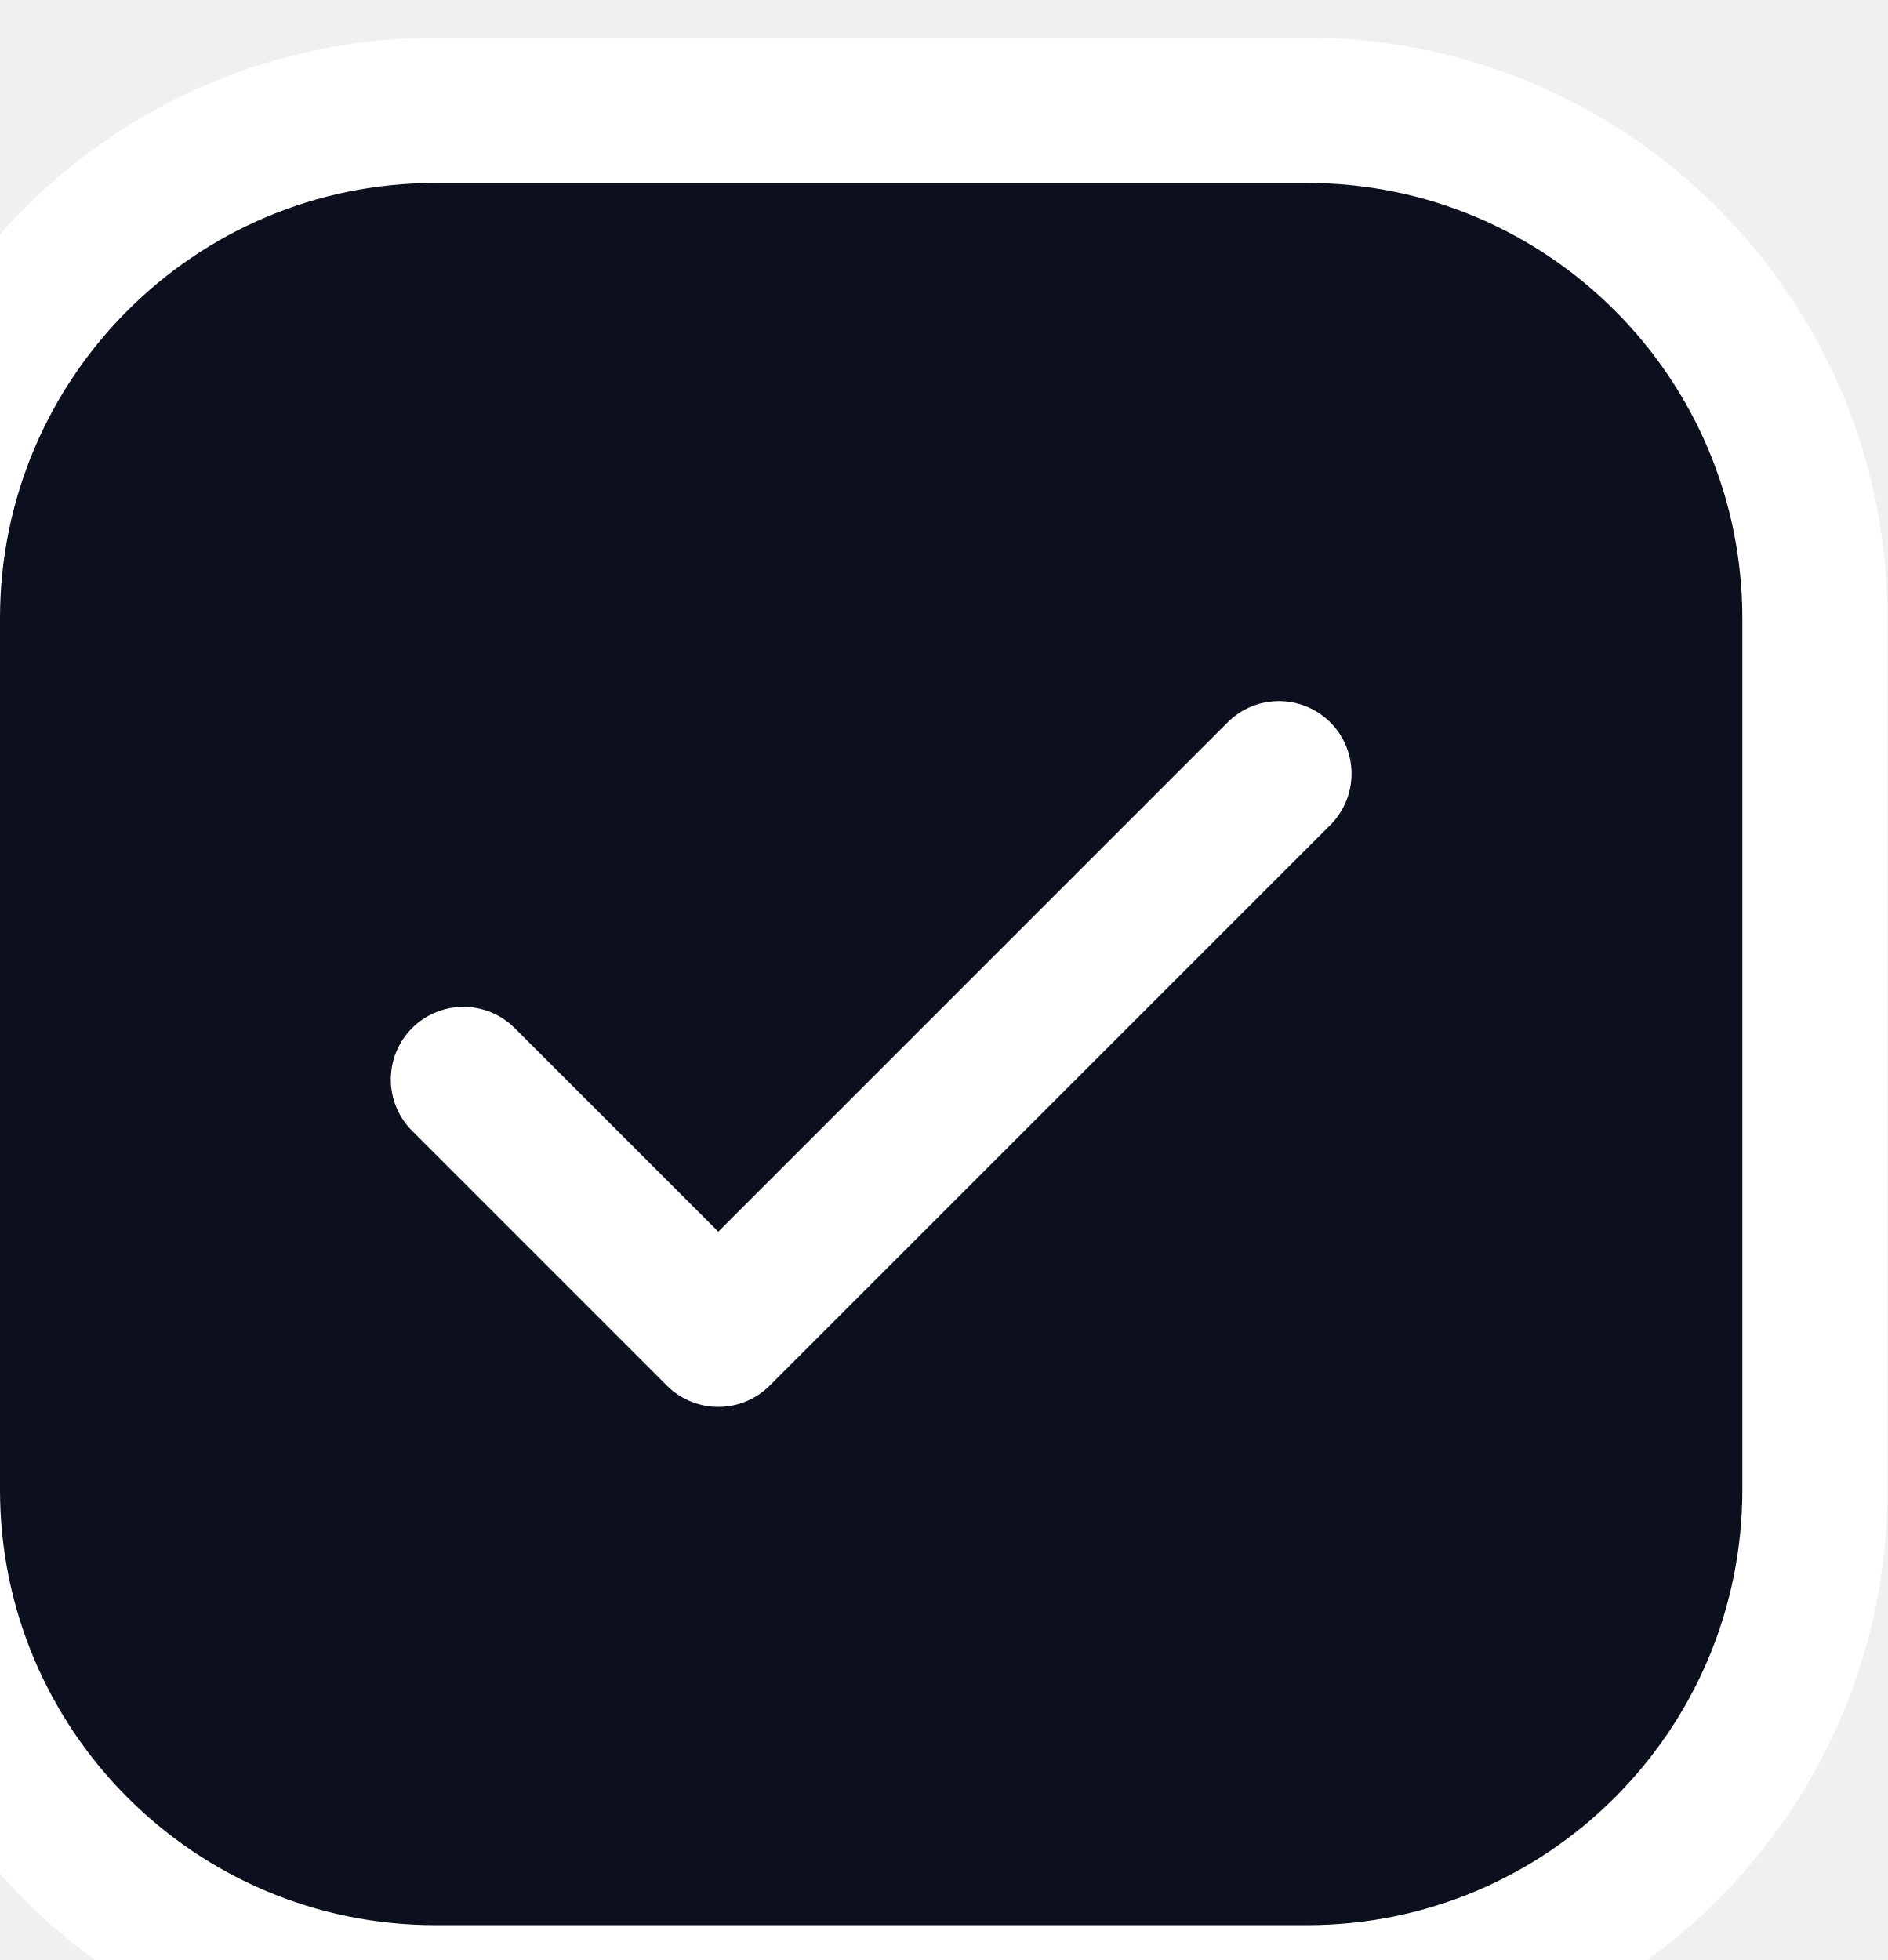
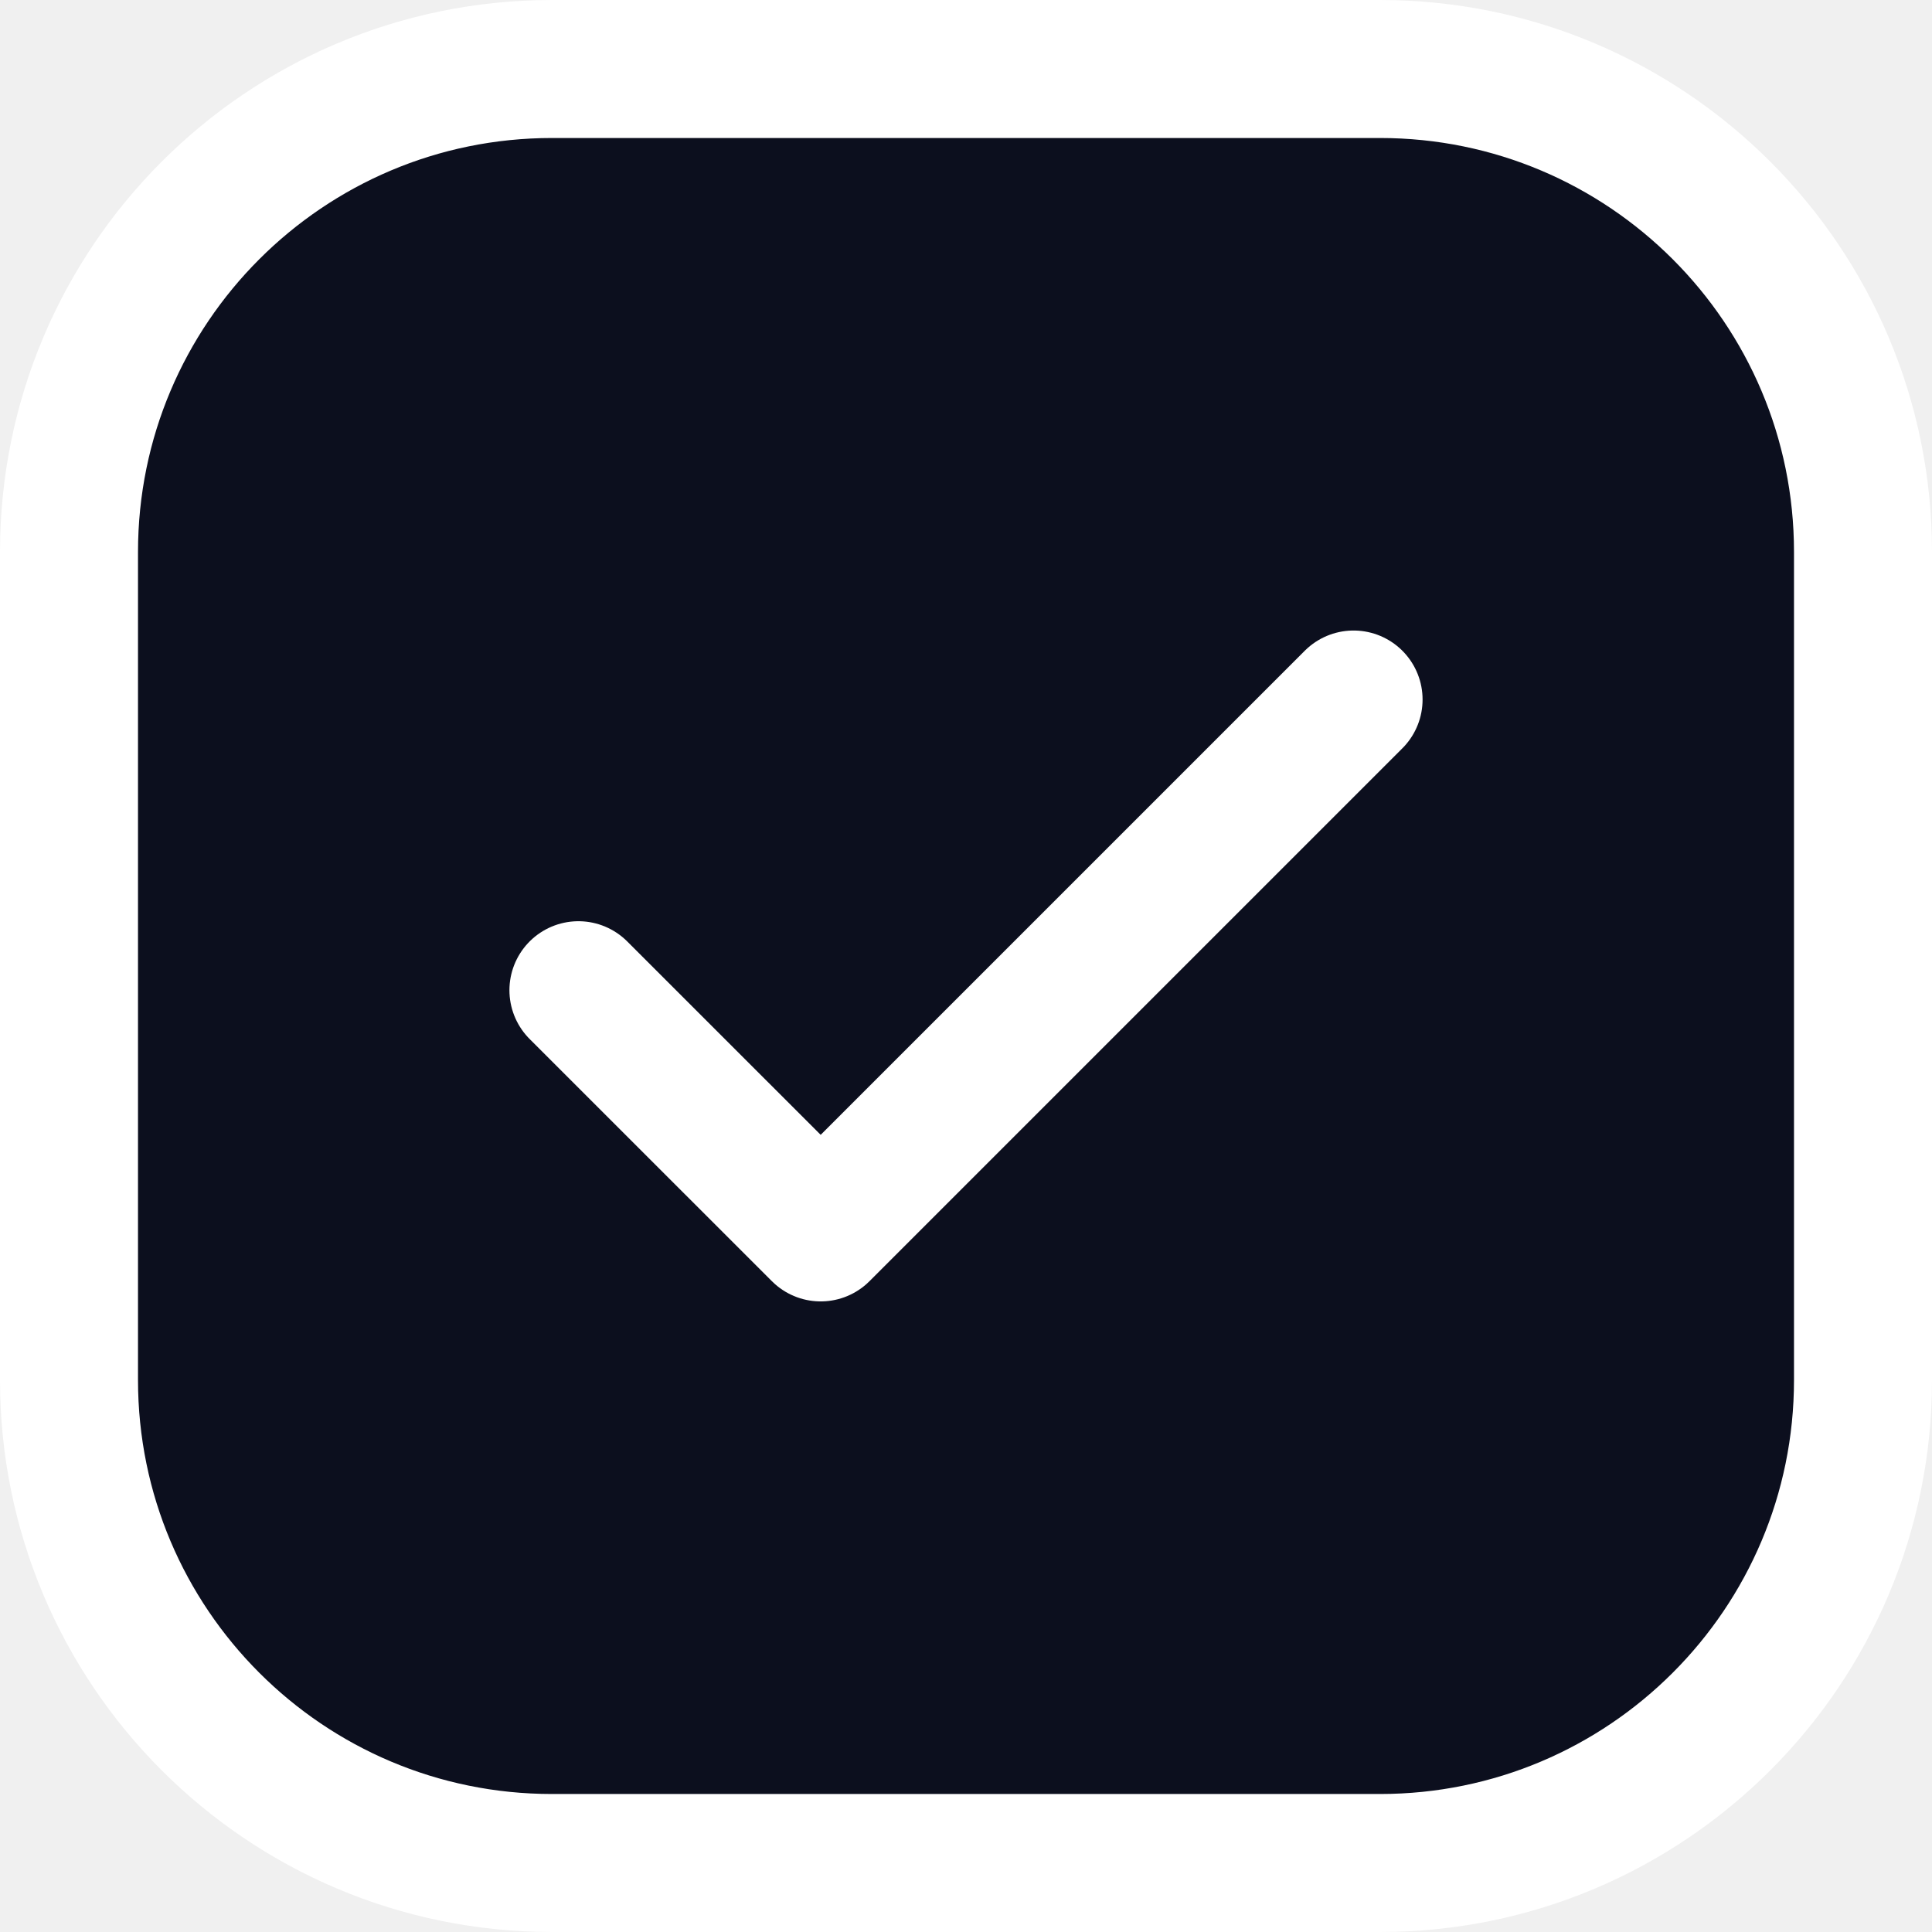
- <svg xmlns="http://www.w3.org/2000/svg" width="26" height="27" viewBox="0 0 26 27" fill="none">
-   <g id="Frame 44">
-     <rect x="-1" y="1.52" width="26" height="26" rx="7" fill="#0C0F1E" />
-     <rect x="-1" y="1.52" width="26" height="26" rx="7" stroke="white" stroke-width="2" />
-     <path id="Vector" d="M17.617 10.658L9.894 18.381L6.383 14.87" stroke="white" stroke-width="2" stroke-linecap="round" stroke-linejoin="round" />
-   </g>
+ <svg xmlns="http://www.w3.org/2000/svg" width="28" height="28" viewBox="0 0 28 28" fill="none">
+   <rect x="1" y="1" width="26" height="26" rx="7" fill="#0C0F1E" />
+   <rect x="1" y="1" width="26" height="26" rx="7" stroke="white" stroke-width="2" />
+   <path d="M19.617 10.138L11.894 17.861L8.383 14.351" stroke="white" stroke-width="2" stroke-linecap="round" stroke-linejoin="round" />
</svg>
